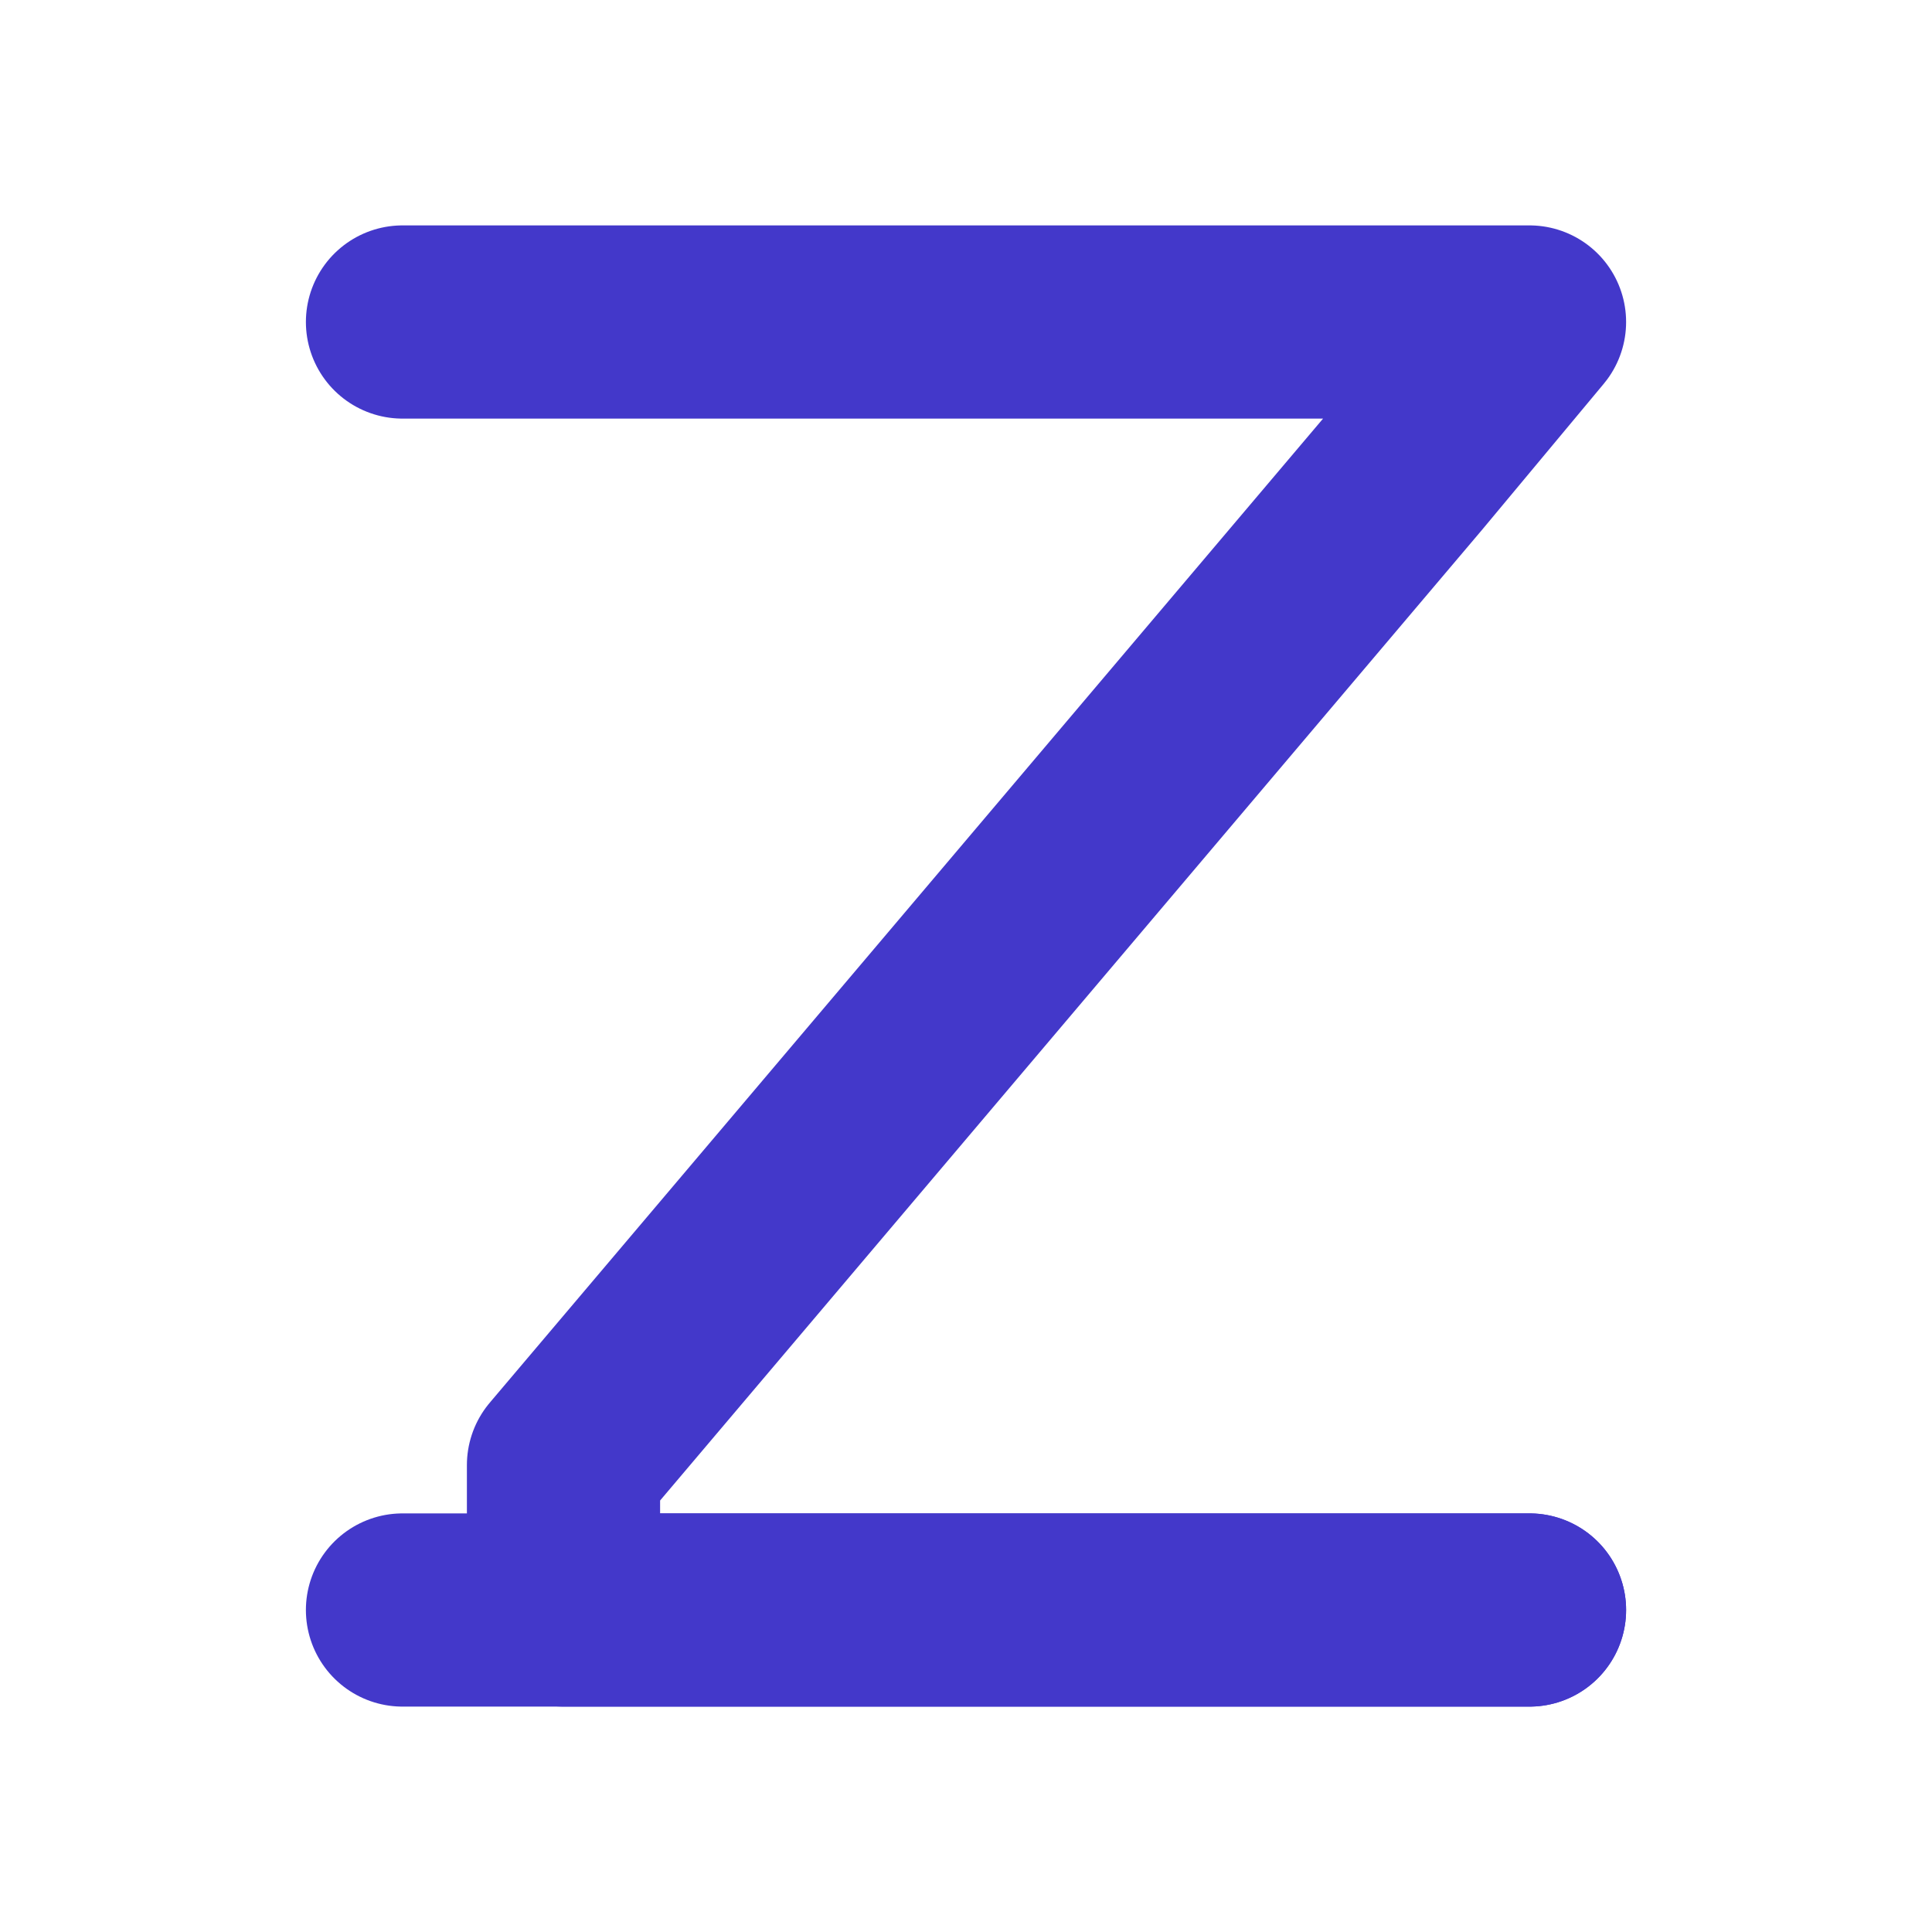
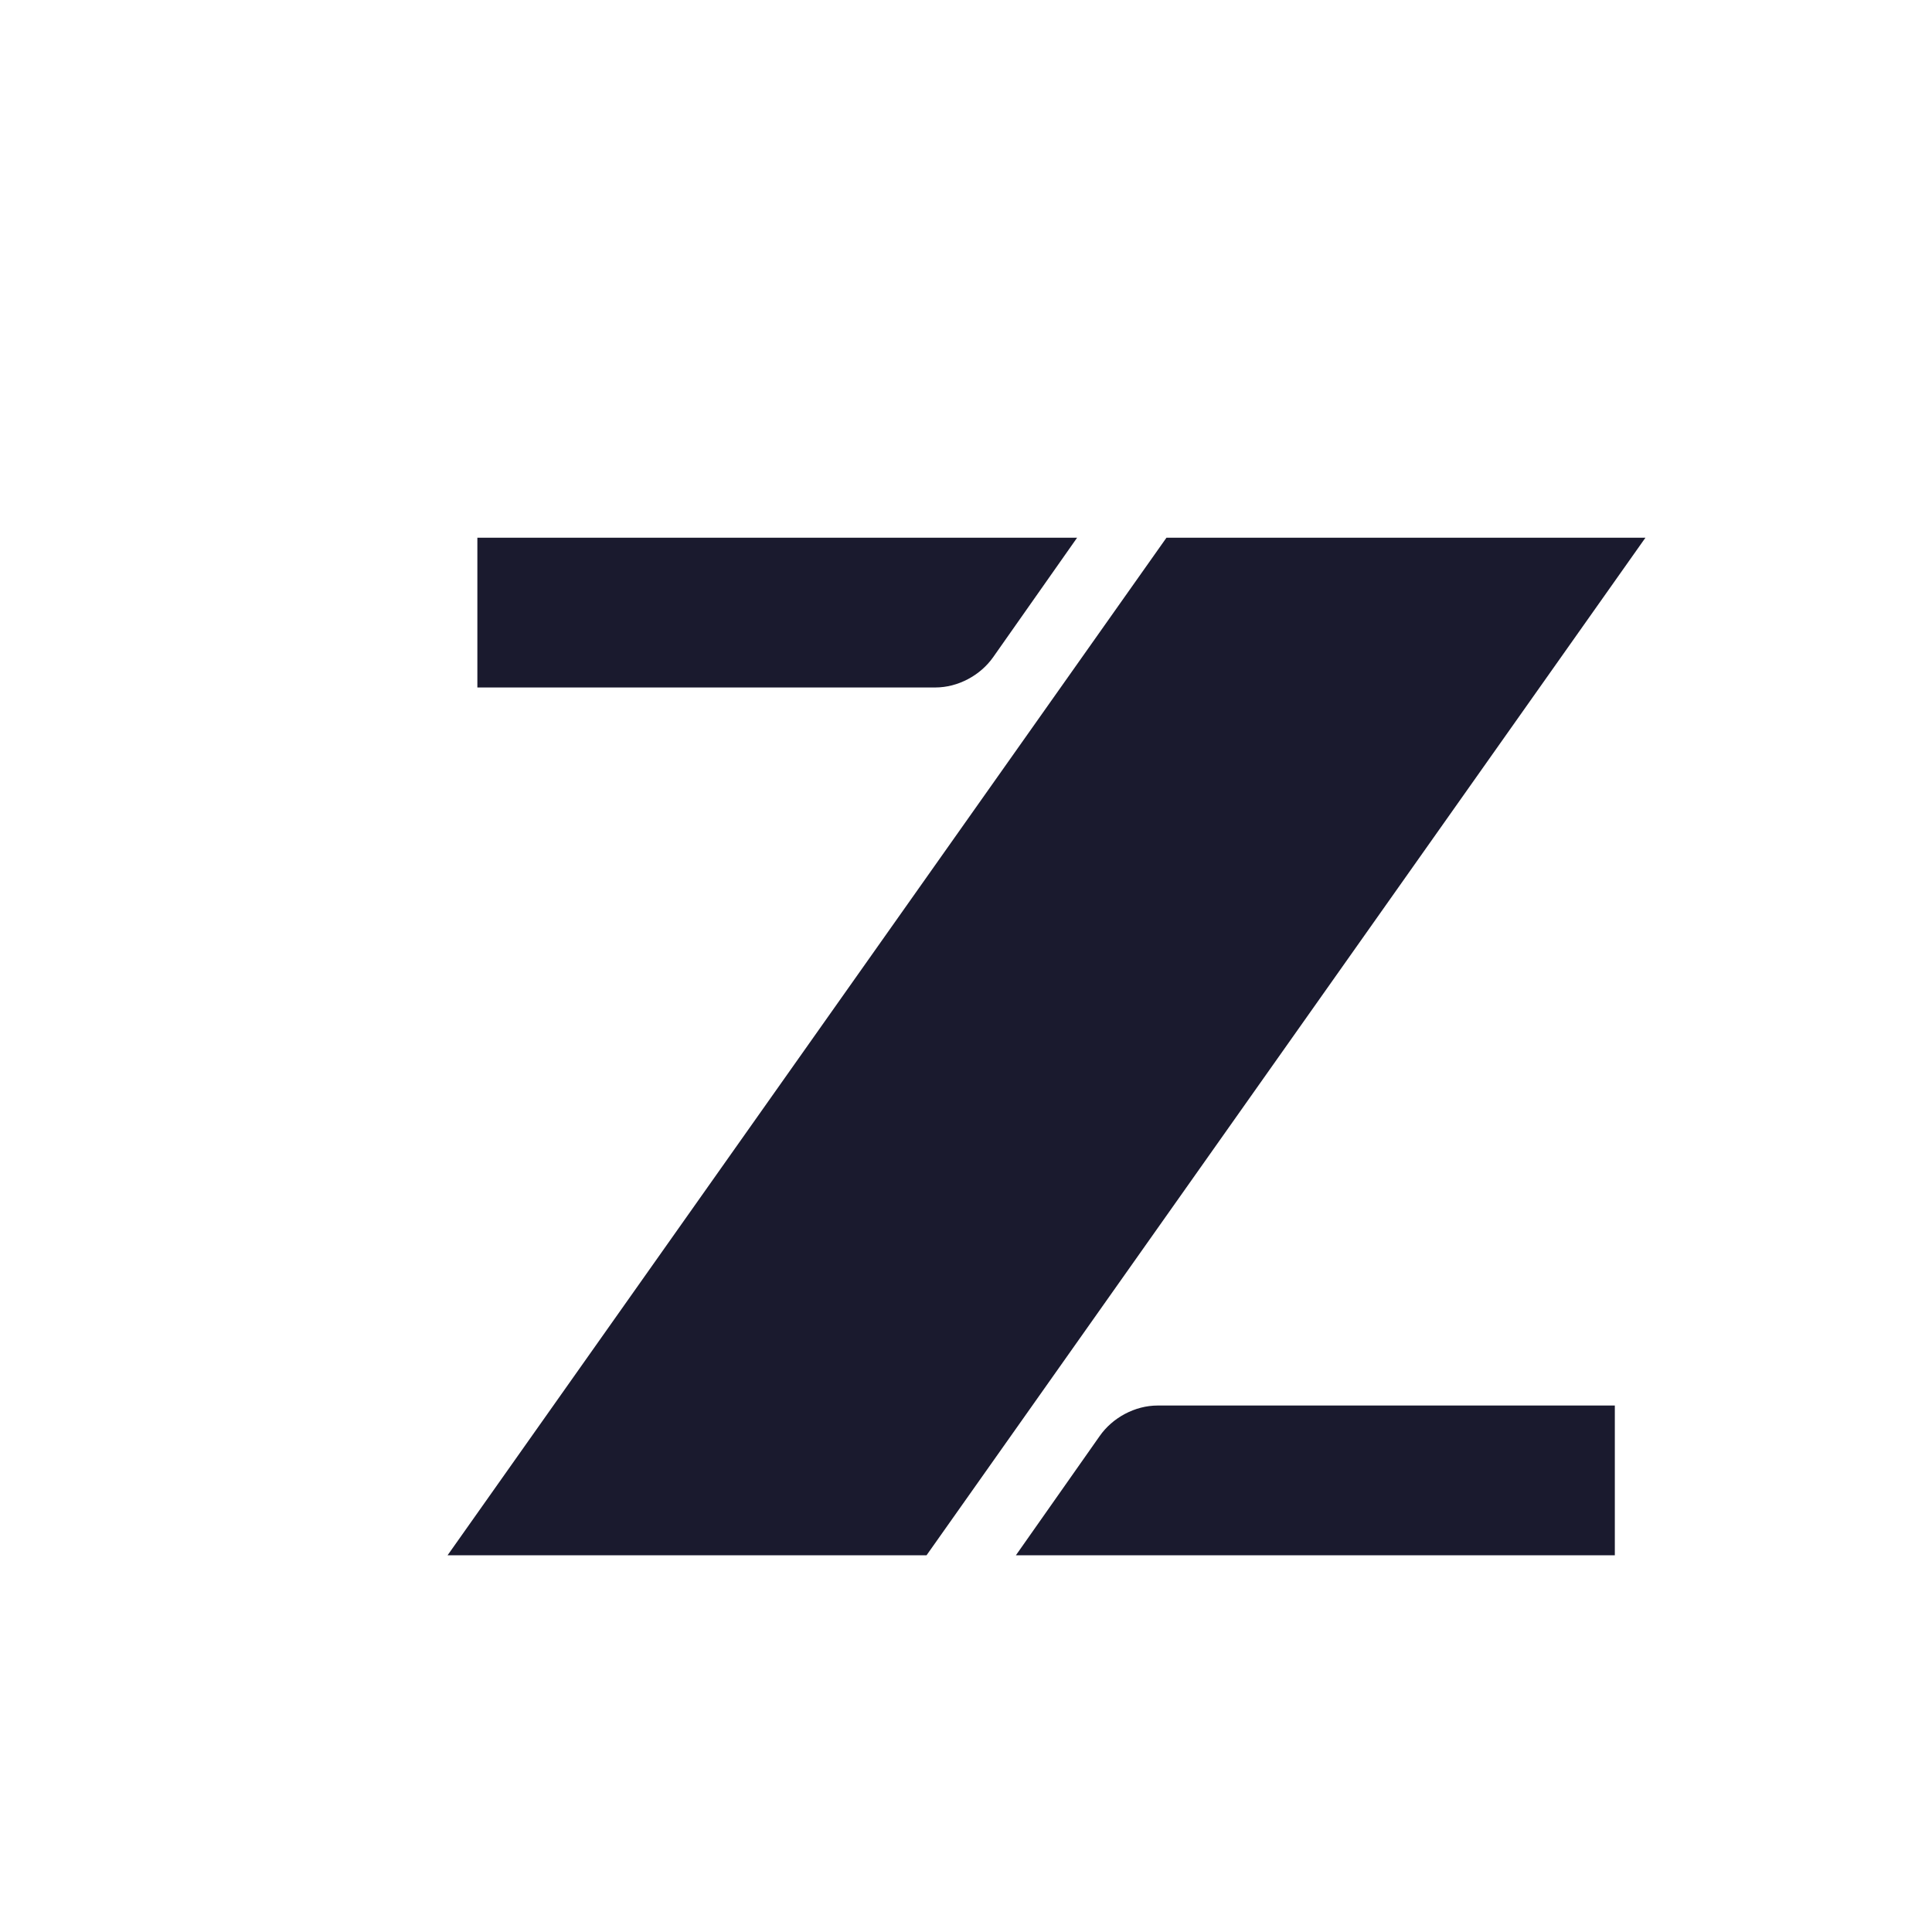
- <svg xmlns="http://www.w3.org/2000/svg" viewBox="0 0 24 24" width="48" height="48" fill="none">
-   <path d="M5 4h14l-1.5 1.8L7 18.2V20H19" stroke="#4338CA" stroke-width="2.4" stroke-linecap="round" stroke-linejoin="round" />
-   <path d="M5 20h14" stroke="#4338CA" stroke-width="2.4" stroke-linecap="round" />
+ <svg xmlns="http://www.w3.org/2000/svg" viewBox="0 0 24 24" width="24" height="24">
+   <g transform="translate(1, 1)">
+     <path d="M12.38,5.68 L11.34,7.16 C11.18,7.39 10.9,7.54 10.62,7.54 H4.93 V5.68 H12.38 Z" fill="#1a1a2e" />
+     <polygon points="19.44,5.68 10.51,18.32 4.56,18.32 13.49,5.68" fill="#1a1a2e" />
+     <path d="M11.62,18.32 L12.66,16.84 C12.82,16.61 13.1,16.46 13.38,16.46 H19.06 V18.32 H11.62 Z" fill="#1a1a2e" />
+   </g>
</svg>
